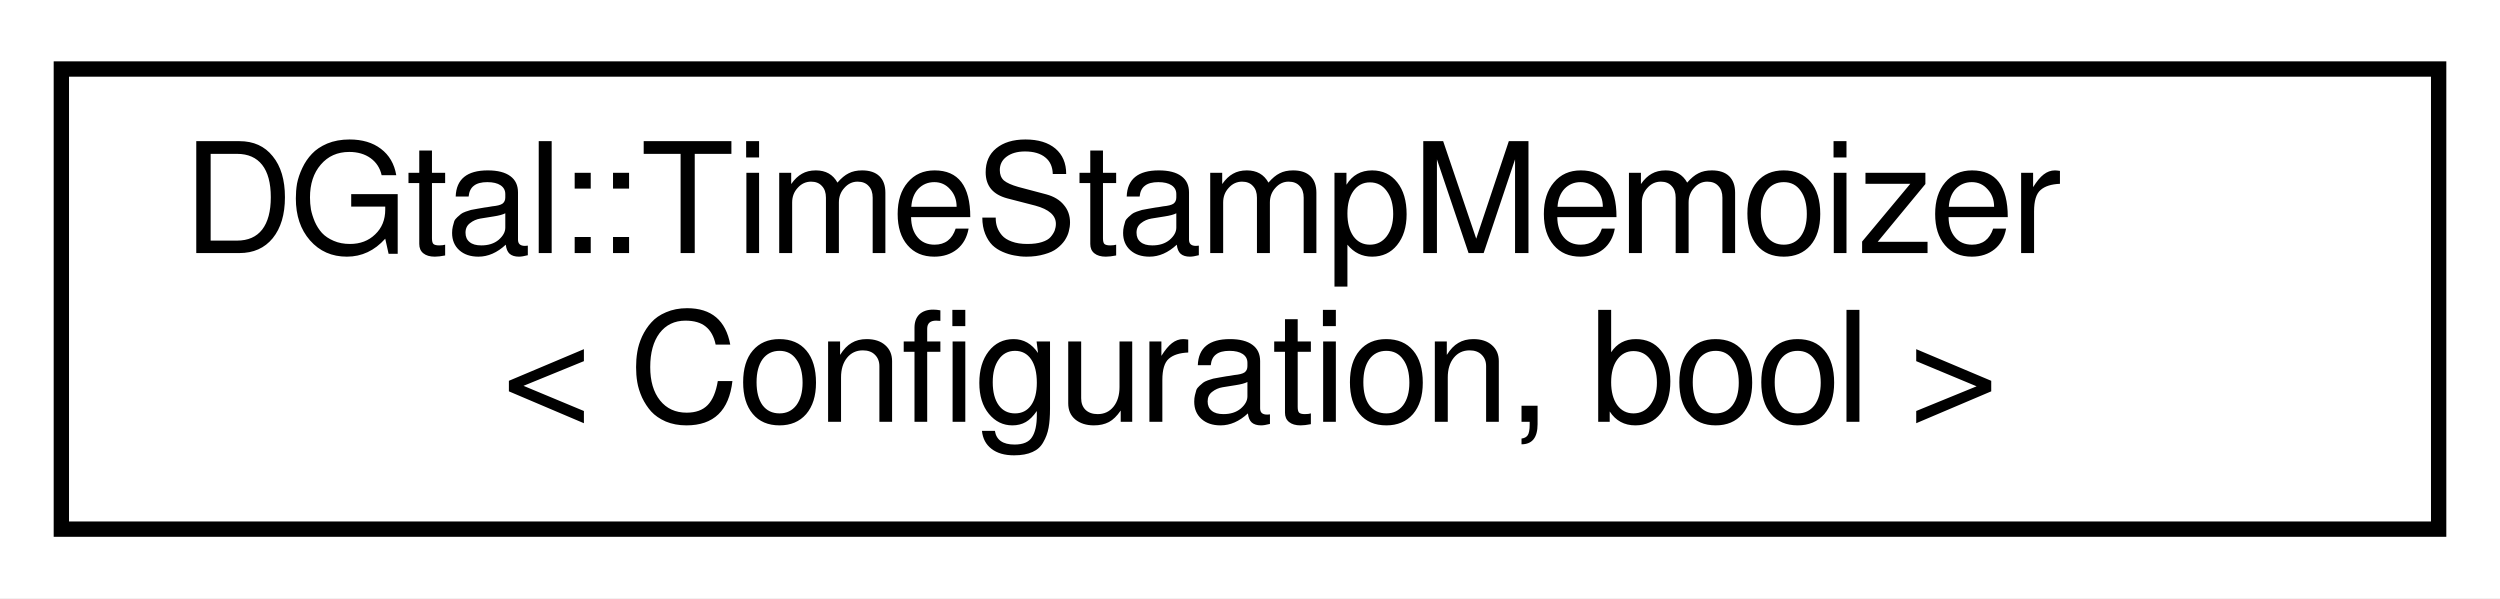
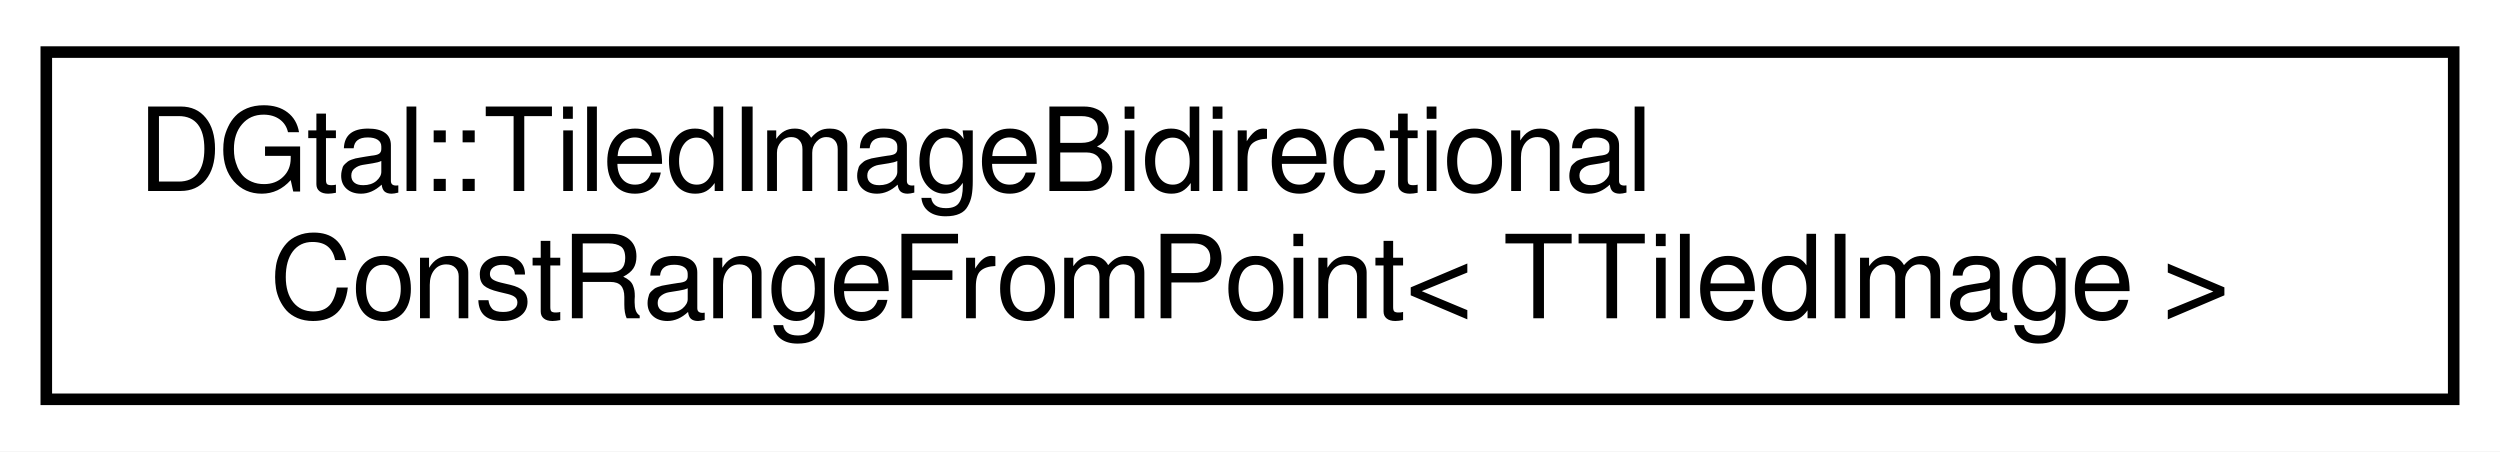
- <svg xmlns="http://www.w3.org/2000/svg" xmlns:xlink="http://www.w3.org/1999/xlink" width="163pt" height="39pt" viewBox="0.00 0.00 163.00 39.00">
+ <svg xmlns="http://www.w3.org/2000/svg" xmlns:xlink="http://www.w3.org/1999/xlink" width="216pt" height="39pt" viewBox="0.00 0.00 216.00 39.00">
  <g id="graph0" class="graph" transform="scale(1 1) rotate(0) translate(4 35)">
-     <polygon fill="white" stroke="transparent" points="-4,4 -4,-35 159,-35 159,4 -4,4" />
+     <polygon fill="white" stroke="transparent" points="-4,4 -4,-35 212,-35 212,4 -4,4" />
    <g id="node1" class="node">
      <g id="a_node1">
-         <a xlink:href="classDGtal_1_1TimeStampMemoizer.html" target="_top" xlink:title=" ">
-           <polygon fill="white" stroke="black" points="0,-0.5 0,-30.5 155,-30.5 155,-0.5 0,-0.5" />
-           <text text-anchor="start" x="8" y="-18.5" font-family="FreeSans" font-size="10.00">DGtal::TimeStampMemoizer</text>
-           <text text-anchor="middle" x="77.5" y="-7.5" font-family="FreeSans" font-size="10.00">&lt; Configuration, bool &gt;</text>
+         <a xlink:href="classDGtal_1_1TiledImageBidirectionalConstRangeFromPoint.html" target="_top" xlink:title="Aim: model of CConstBidirectionalRangeFromPoint that adapts a TiledImage range of elements bounded by...">
+           <polygon fill="white" stroke="black" points="0,-0.5 0,-30.5 208,-30.5 208,-0.5 0,-0.5" />
+           <text text-anchor="start" x="8" y="-18.5" font-family="FreeSans" font-size="10.00">DGtal::TiledImageBidirectional</text>
+           <text text-anchor="middle" x="104" y="-7.5" font-family="FreeSans" font-size="10.00">ConstRangeFromPoint&lt; TTiledImage &gt;</text>
        </a>
      </g>
    </g>
  </g>
</svg>
